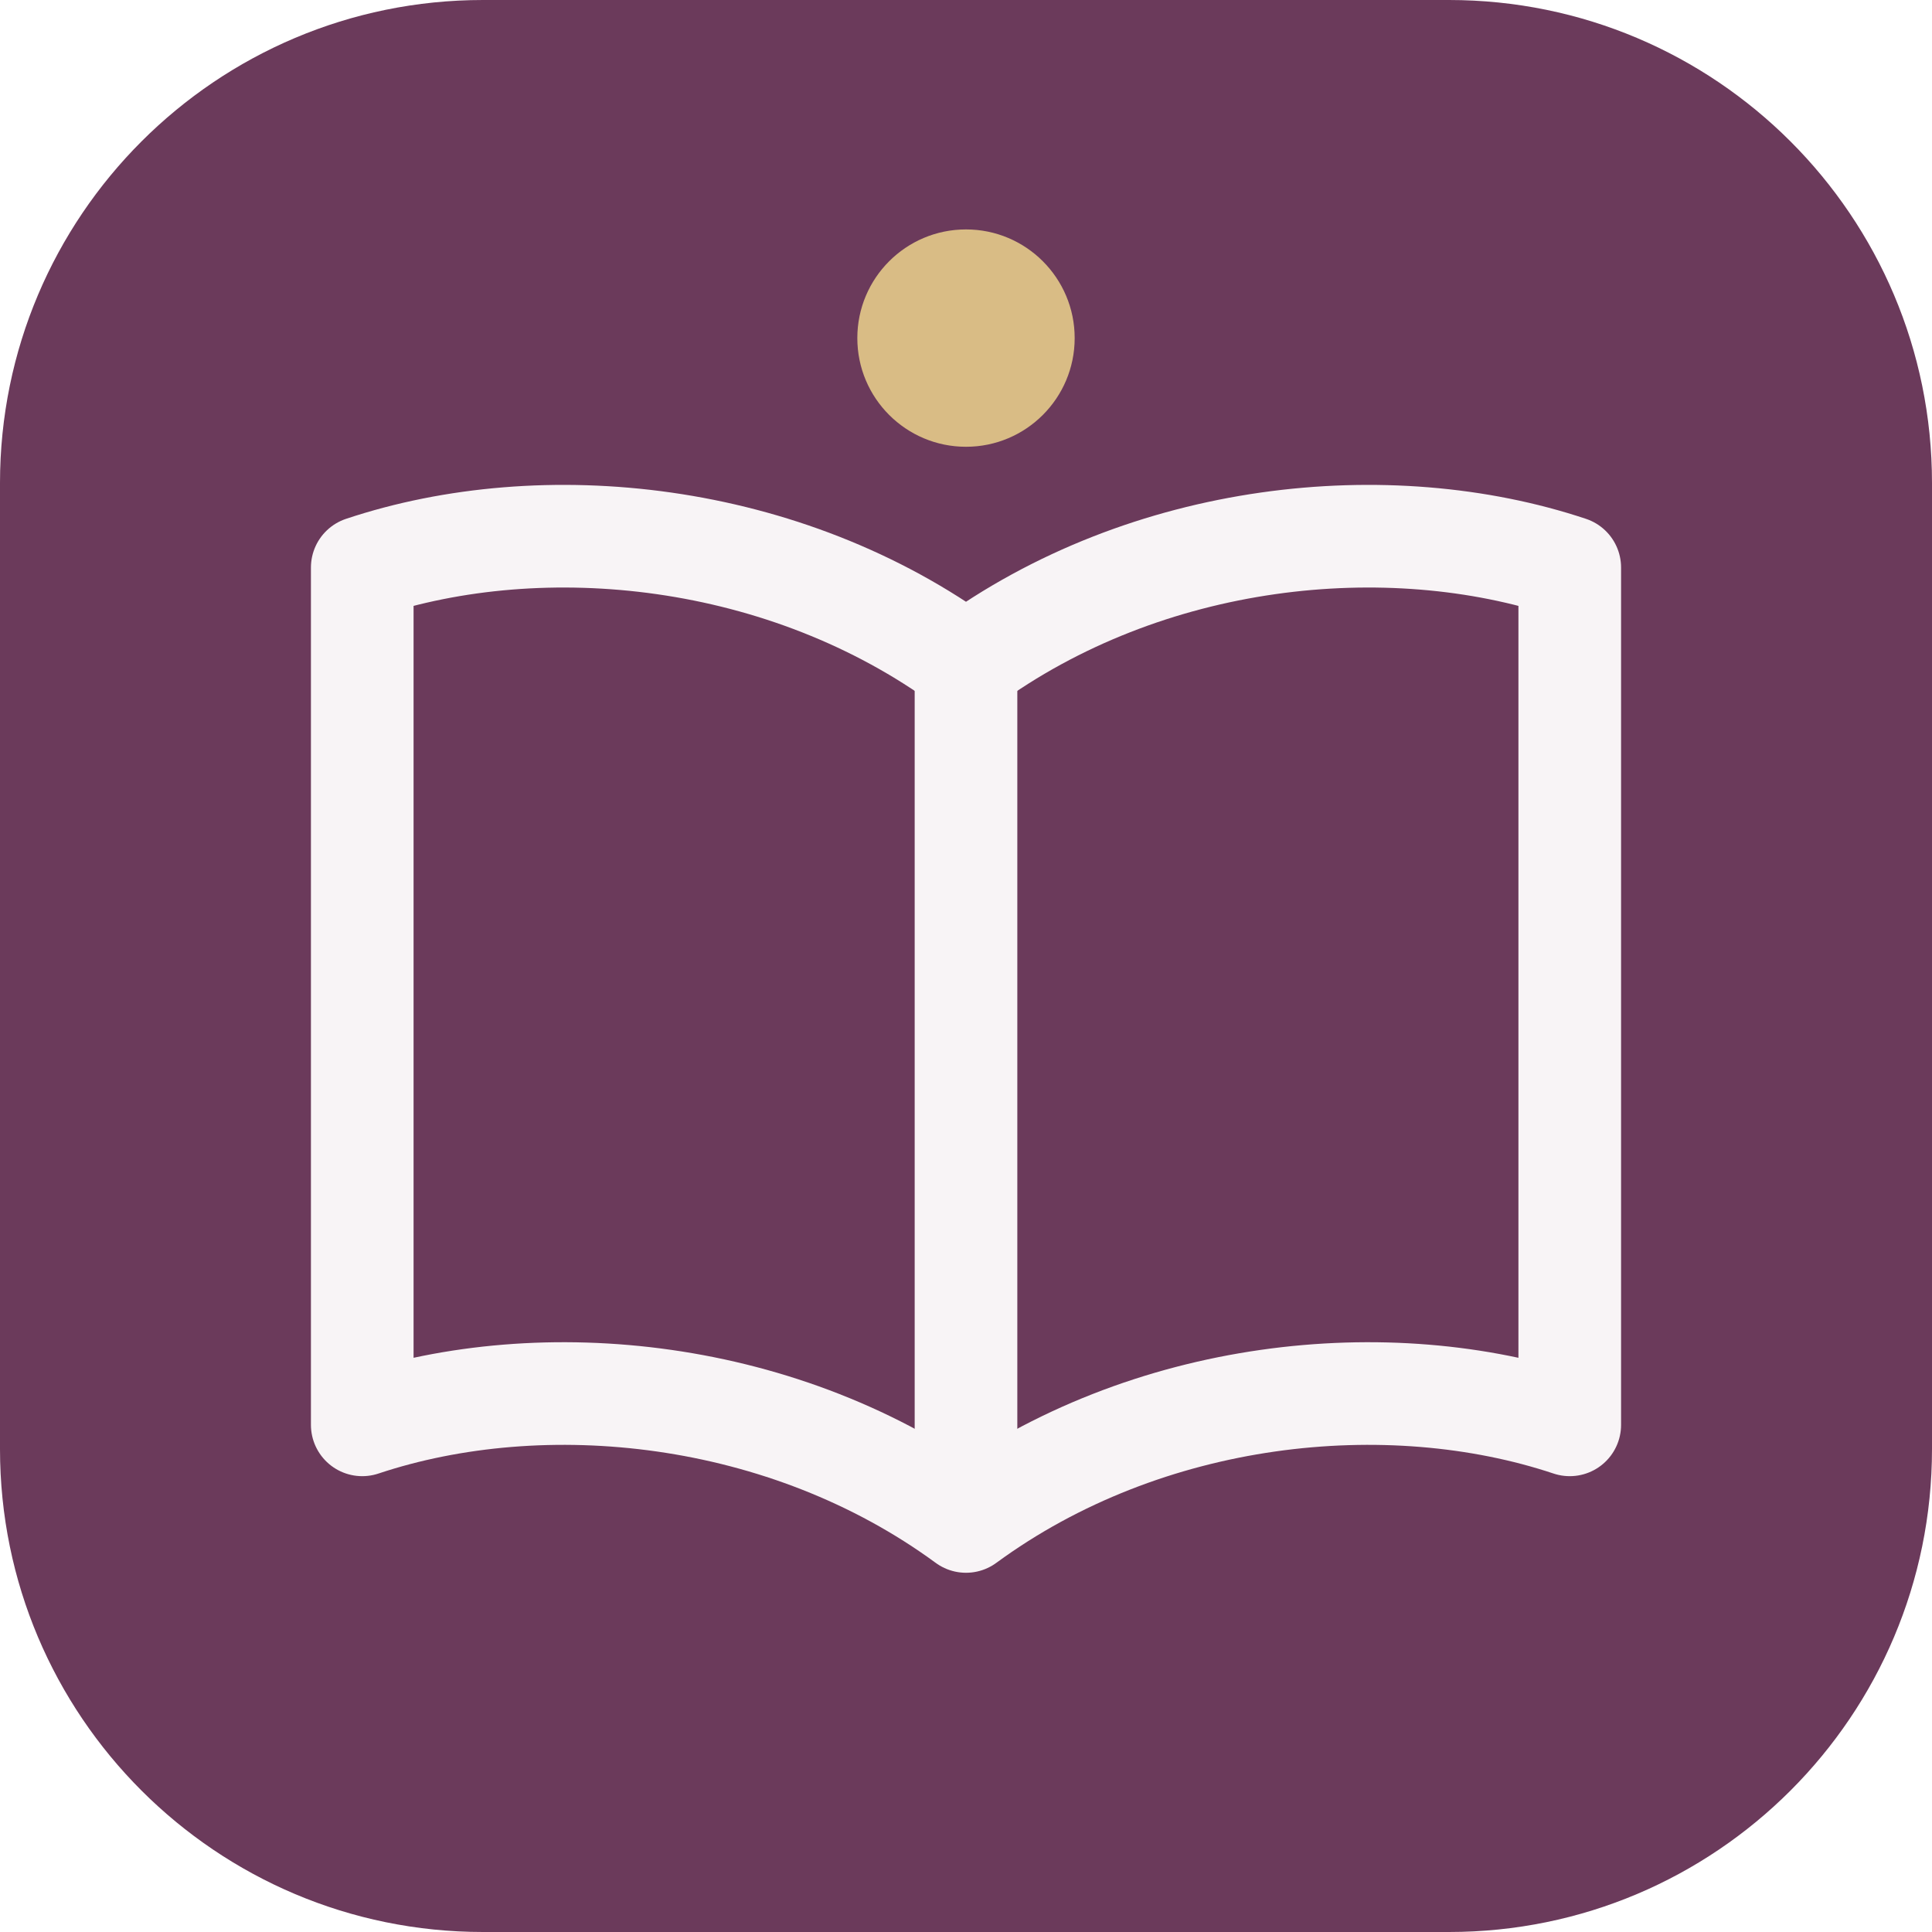
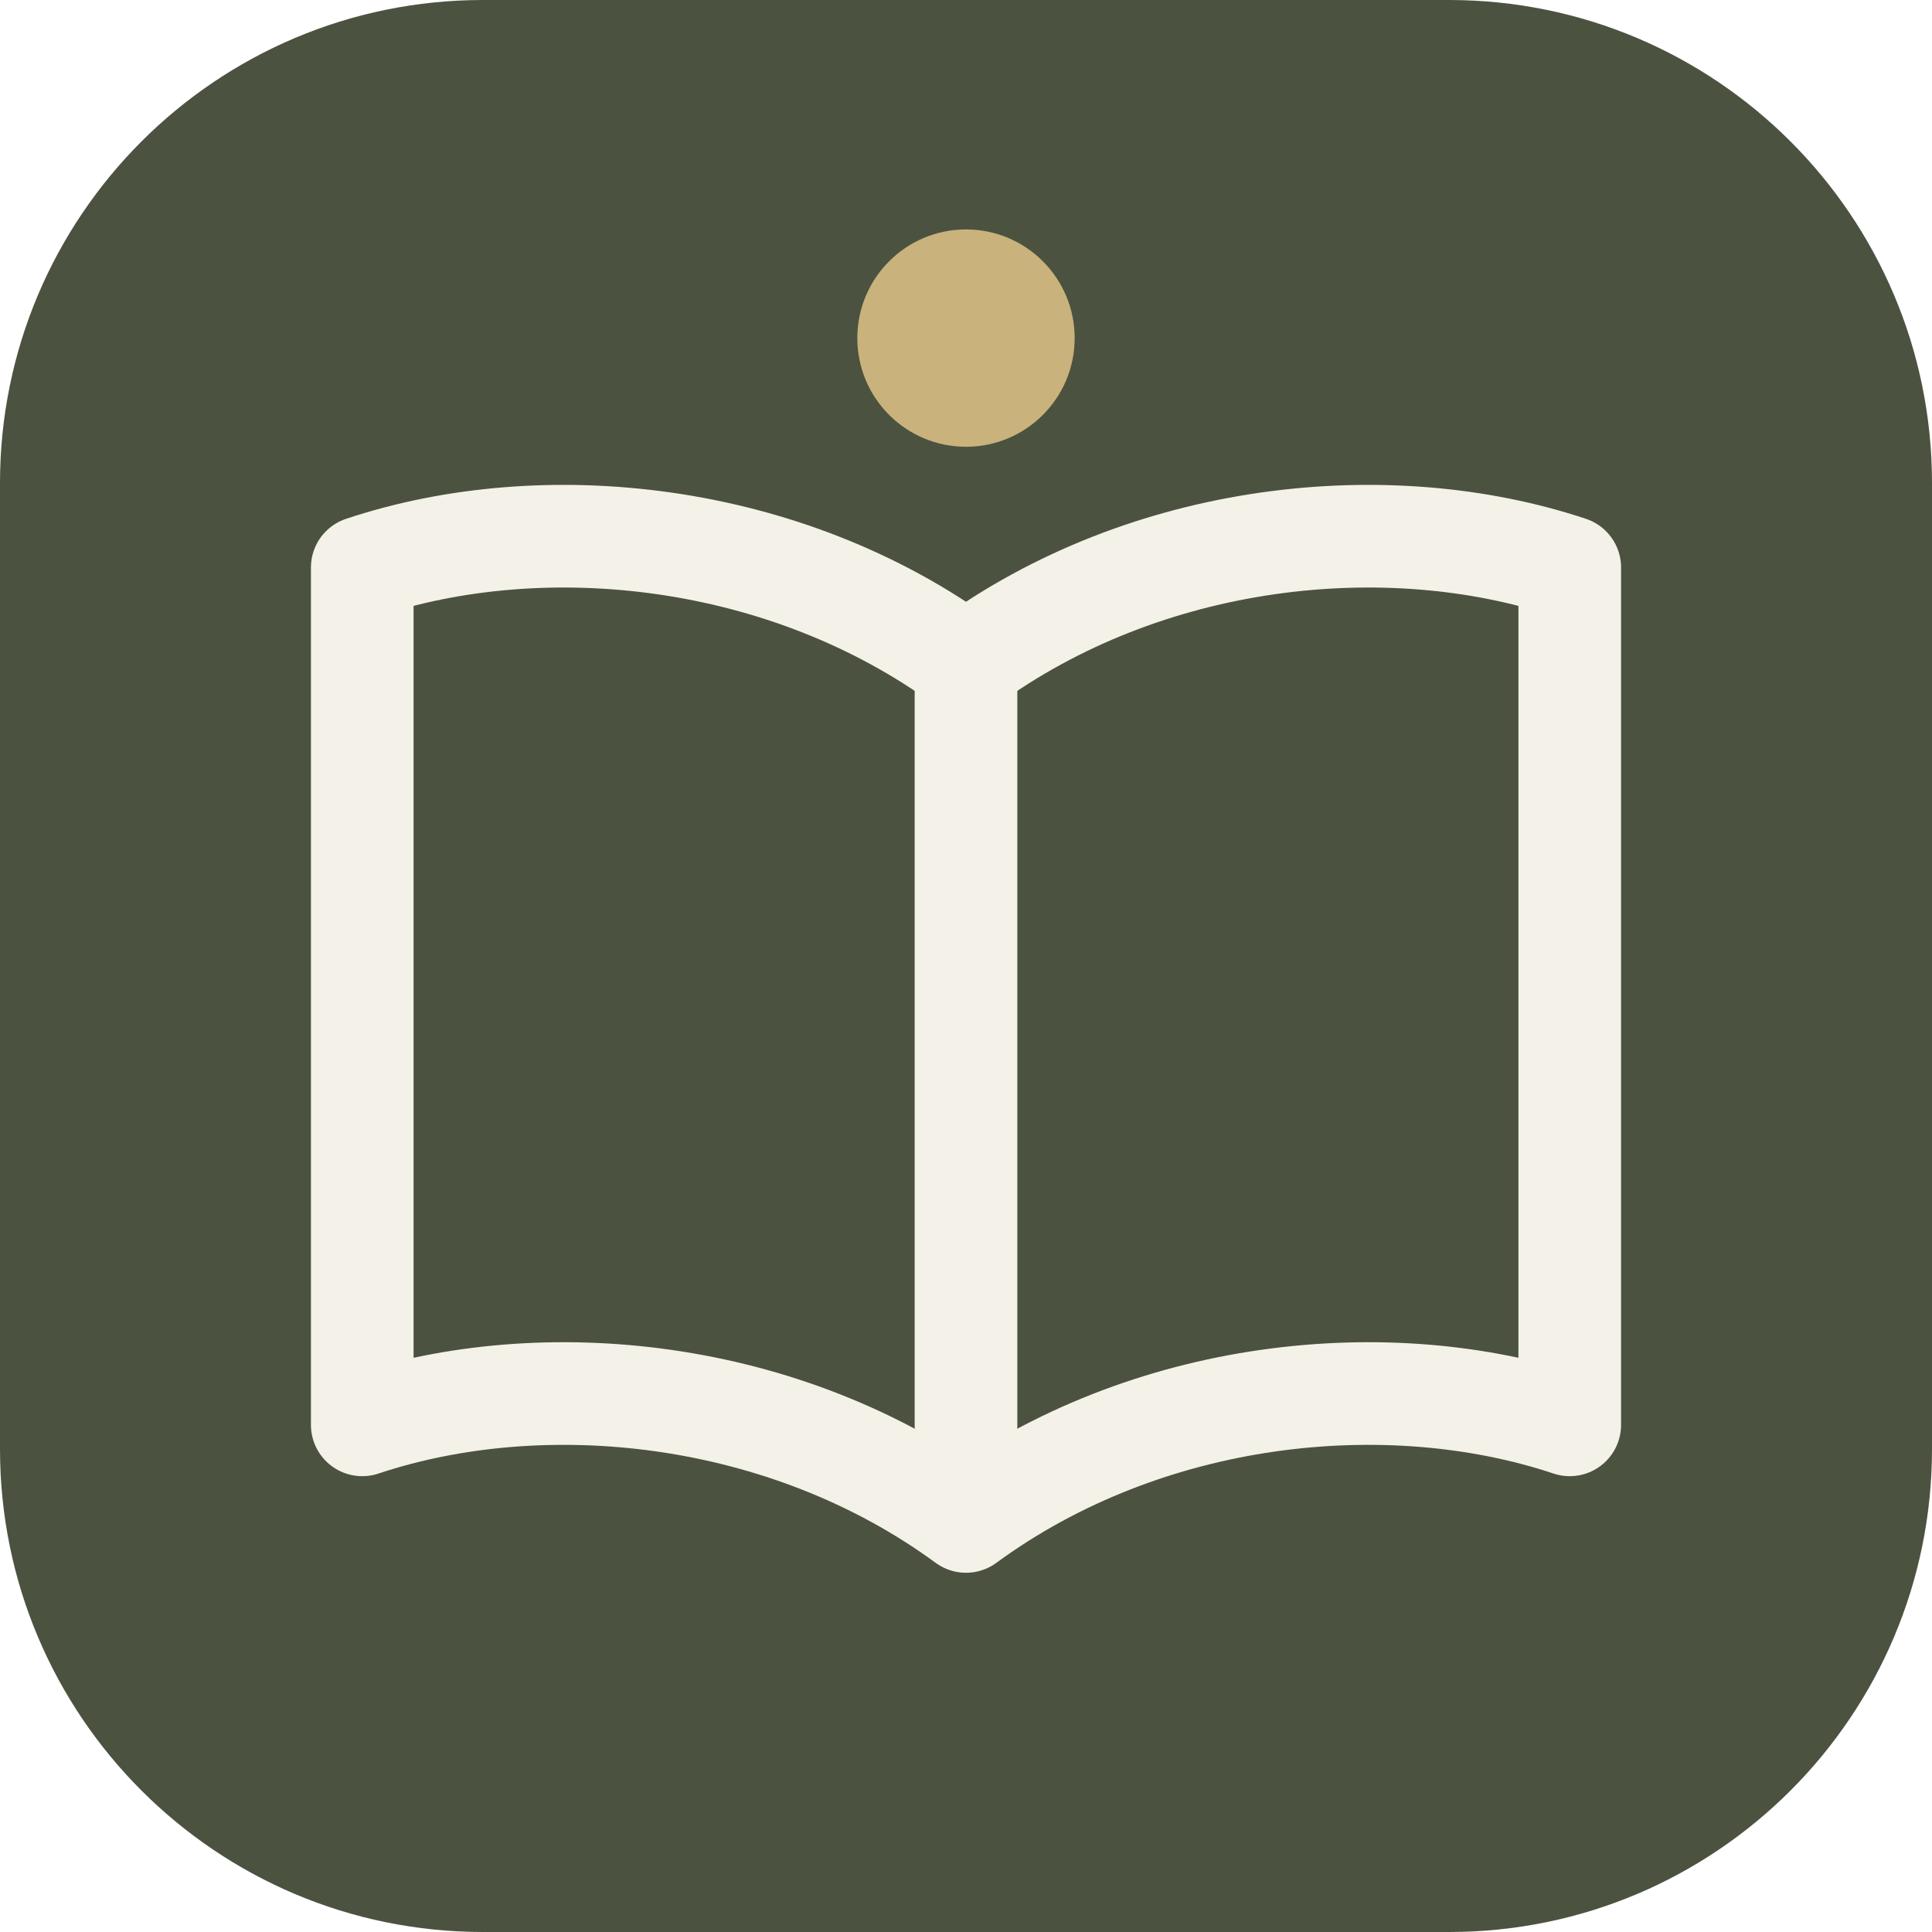
<svg xmlns="http://www.w3.org/2000/svg" viewBox="0 0 32 32">
-   <rect width="32" height="32" rx="8" fill="#6B3A5B" />
-   <g fill="none" stroke="#F8F4F6" stroke-width="1.7" stroke-linejoin="round">
+   <rect width="32" height="32" rx="8" fill="#4C5240" />
+   <g fill="none" stroke="#F4F2E8" stroke-width="1.7" stroke-linejoin="round">
    <path d="M16 11c-3-2.2-7-2.6-10-1.6v14.2c3-1 7-.6 10 1.6 3-2.2 7-2.6 10-1.6V9.4C23 8.4 19 8.8 16 11z" />
    <path d="M16 11v14.2" />
  </g>
-   <circle cx="16" cy="5.6" r="1.8" fill="#D9BC85" />
+   <circle cx="16" cy="5.6" r="1.8" fill="#C9B27C" />
</svg>
